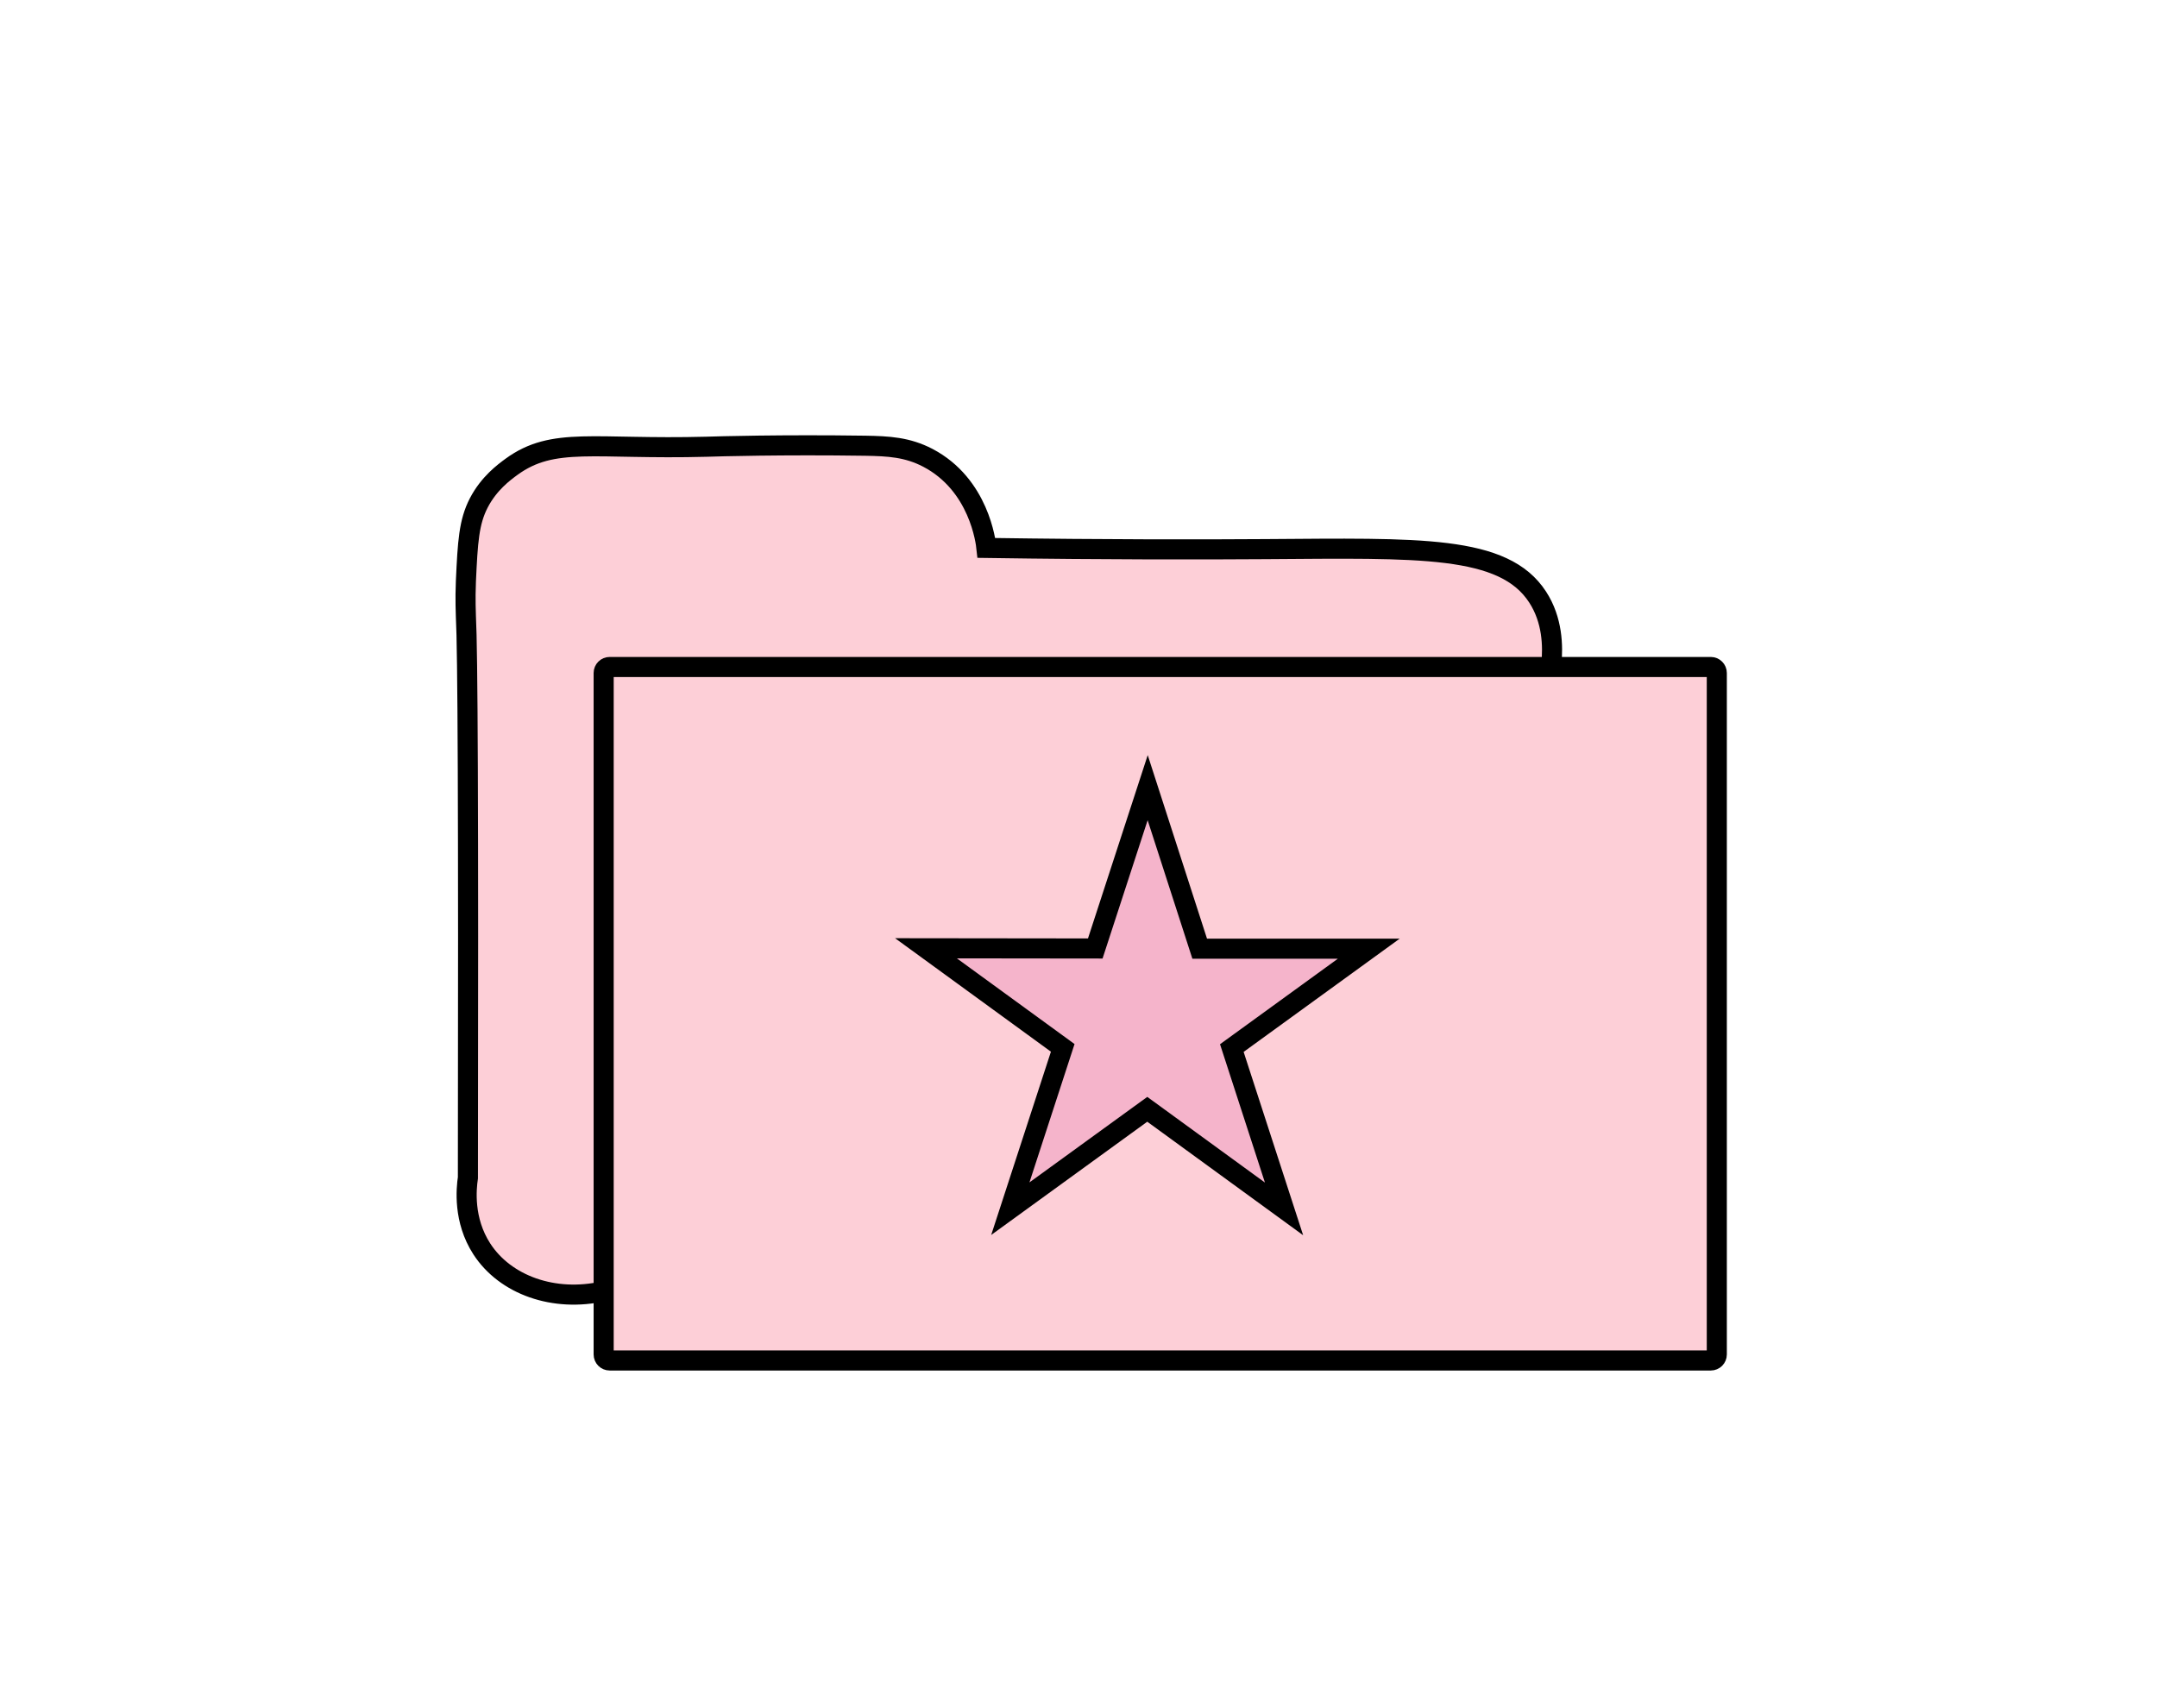
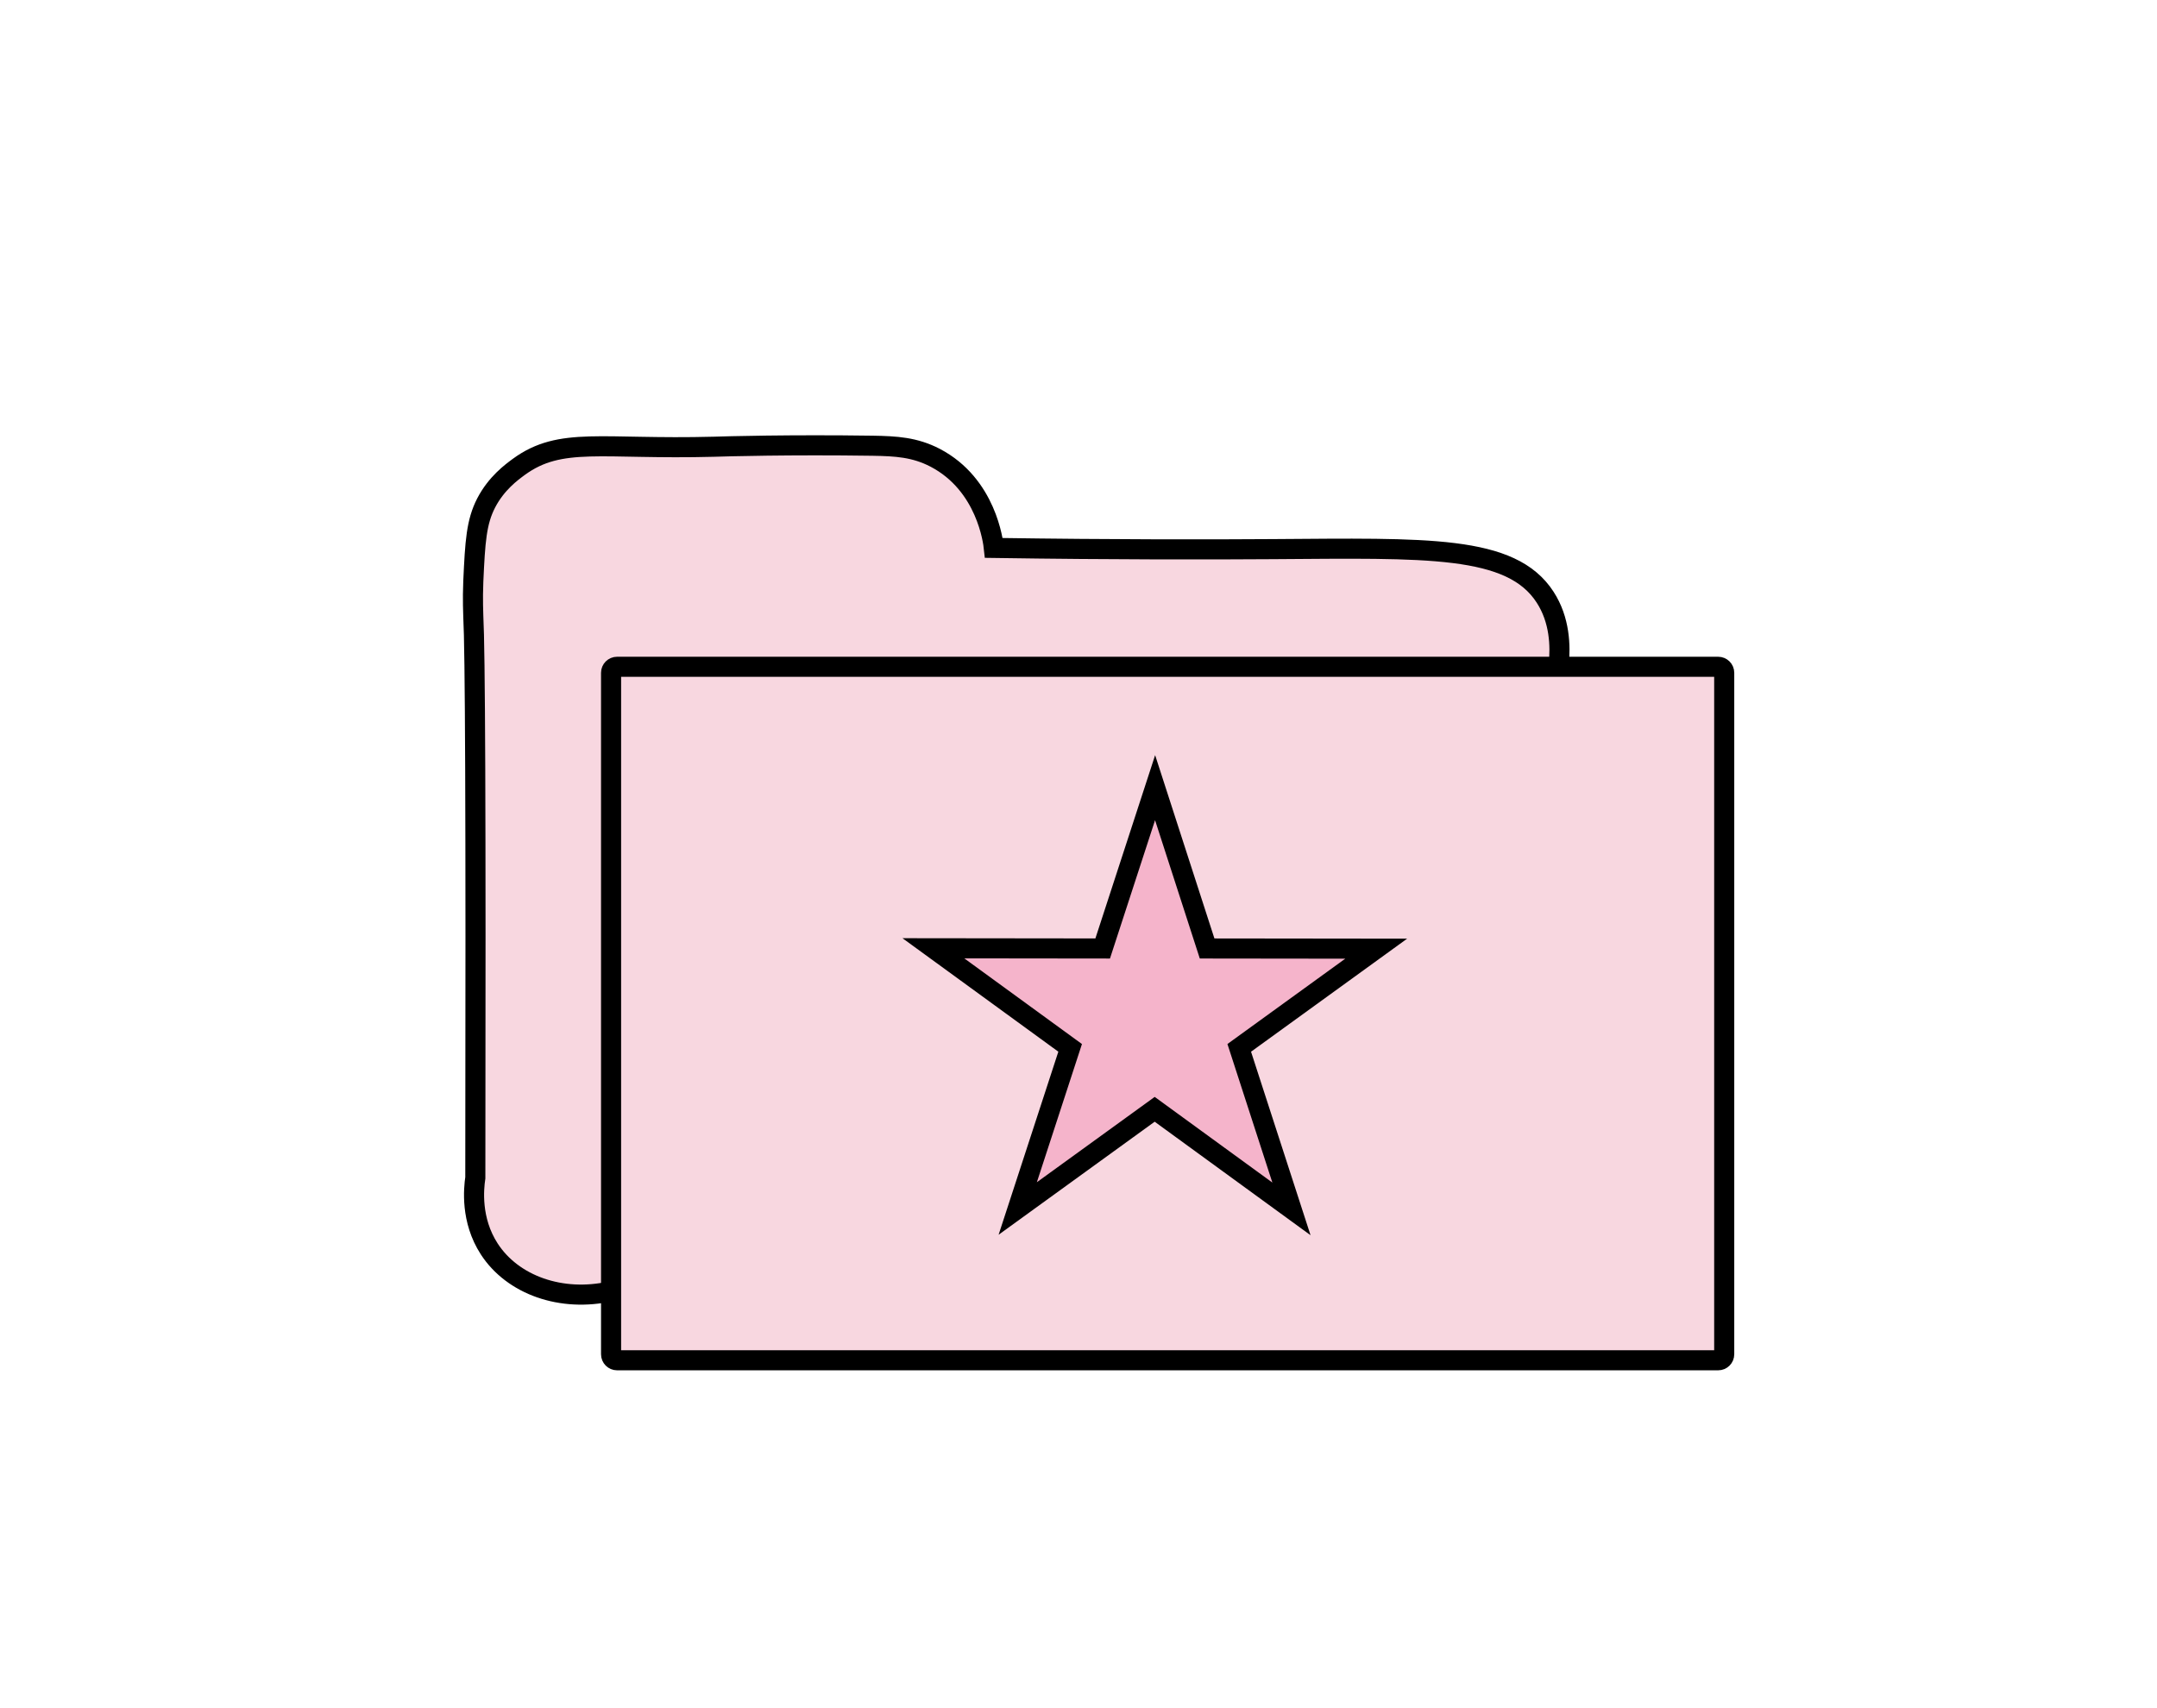
- <svg xmlns="http://www.w3.org/2000/svg" version="1.1" id="Laag_4" x="0px" y="0px" viewBox="0 0 107.41 85.04" style="enable-background:new 0 0 107.41 85.04;" xml:space="preserve">
-   <path style="fill:#FDCFD7;stroke:#000000;stroke-miterlimit:10;" d="M30.06,64.31c-2.47,0.56-4.9-0.3-6.07-2.11  c-0.93-1.44-0.77-3-0.69-3.54c0.03-18.73-0.01-26.28-0.1-27.95c0-0.11-0.04-0.82,0-1.76c0.09-1.97,0.15-2.95,0.64-3.9  c0.51-0.98,1.25-1.52,1.63-1.8c2.09-1.52,4.1-0.85,9.71-1c0.58-0.02,3.79-0.11,7.91-0.05c1.16,0.02,2.09,0.07,3.11,0.6  c2.56,1.34,2.89,4.21,2.92,4.49c6.09,0.09,10.87,0.08,13.87,0.06c7.69-0.05,11.89-0.22,13.58,2.39c0.74,1.14,0.77,2.44,0.68,3.35  C61.52,43.5,45.78,53.91,30.05,64.32L30.06,64.31z" />
-   <path style="fill:#FDCFD7;stroke:#000000;stroke-miterlimit:10;" d="M30.36,33.22h54.83c0.166,0,0.3,0.134,0.3,0.3v33.94  c0,0.166-0.134,0.3-0.3,0.3H30.36c-0.166,0-0.3-0.134-0.3-0.3V33.52C30.06,33.354,30.194,33.22,30.36,33.22z" />
-   <polygon style="fill:#F5B4CB;stroke:#000000;stroke-miterlimit:10;" points="63.94,60.21 57.13,55.25 50.31,60.2 52.92,52.19   46.11,47.23 54.54,47.24 57.15,39.23 59.74,47.25 68.16,47.25 61.34,52.2 " />
+ <svg xmlns="http://www.w3.org/2000/svg" version="1.1" id="Laag_2" x="0px" y="0px" viewBox="0 0 107.41 85.04" style="enable-background:new 0 0 107.41 85.04;" xml:space="preserve">
+   <path style="fill:#F8D7E0;stroke:#000000;stroke-miterlimit:10;" d="M30.429,64.31c-2.47,0.56-4.9-0.3-6.07-2.11  c-0.93-1.44-0.77-3-0.69-3.54c0.03-18.73-0.01-26.28-0.1-27.95c0-0.11-0.04-0.82,0-1.76c0.09-1.97,0.15-2.95,0.64-3.9  c0.51-0.98,1.25-1.52,1.63-1.8c2.09-1.52,4.1-0.85,9.71-1c0.58-0.02,3.79-0.11,7.91-0.05c1.16,0.02,2.09,0.07,3.11,0.6  c2.56,1.34,2.89,4.21,2.92,4.49c6.09,0.09,10.87,0.08,13.87,0.06c7.69-0.05,11.89-0.22,13.58,2.39c0.74,1.14,0.77,2.44,0.68,3.35  c-14.232,9.972-28.464,19.943-42.695,29.915C33.425,63.44,31.927,63.875,30.429,64.31z" />
+   <path style="fill:#F8D7E0;stroke:#000000;stroke-miterlimit:10;" d="M30.729,33.21h54.83c0.166,0,0.3,0.134,0.3,0.3v33.94  c0,0.166-0.134,0.3-0.3,0.3h-54.83c-0.166,0-0.3-0.134-0.3-0.3V33.51C30.429,33.344,30.563,33.21,30.729,33.21z" />
+   <polygon style="fill:#F5B4CB;stroke:#000000;stroke-miterlimit:10;" points="64.309,60.21 57.499,55.25 50.679,60.19 53.289,52.19   46.479,47.23 54.909,47.24 57.519,39.23 60.109,47.24 68.529,47.25 61.709,52.19 " />
+   <path style="fill:#F8D7E0;stroke:#000000;stroke-width:0.75;stroke-miterlimit:10;" d="M79.691,74.668" />
</svg>
